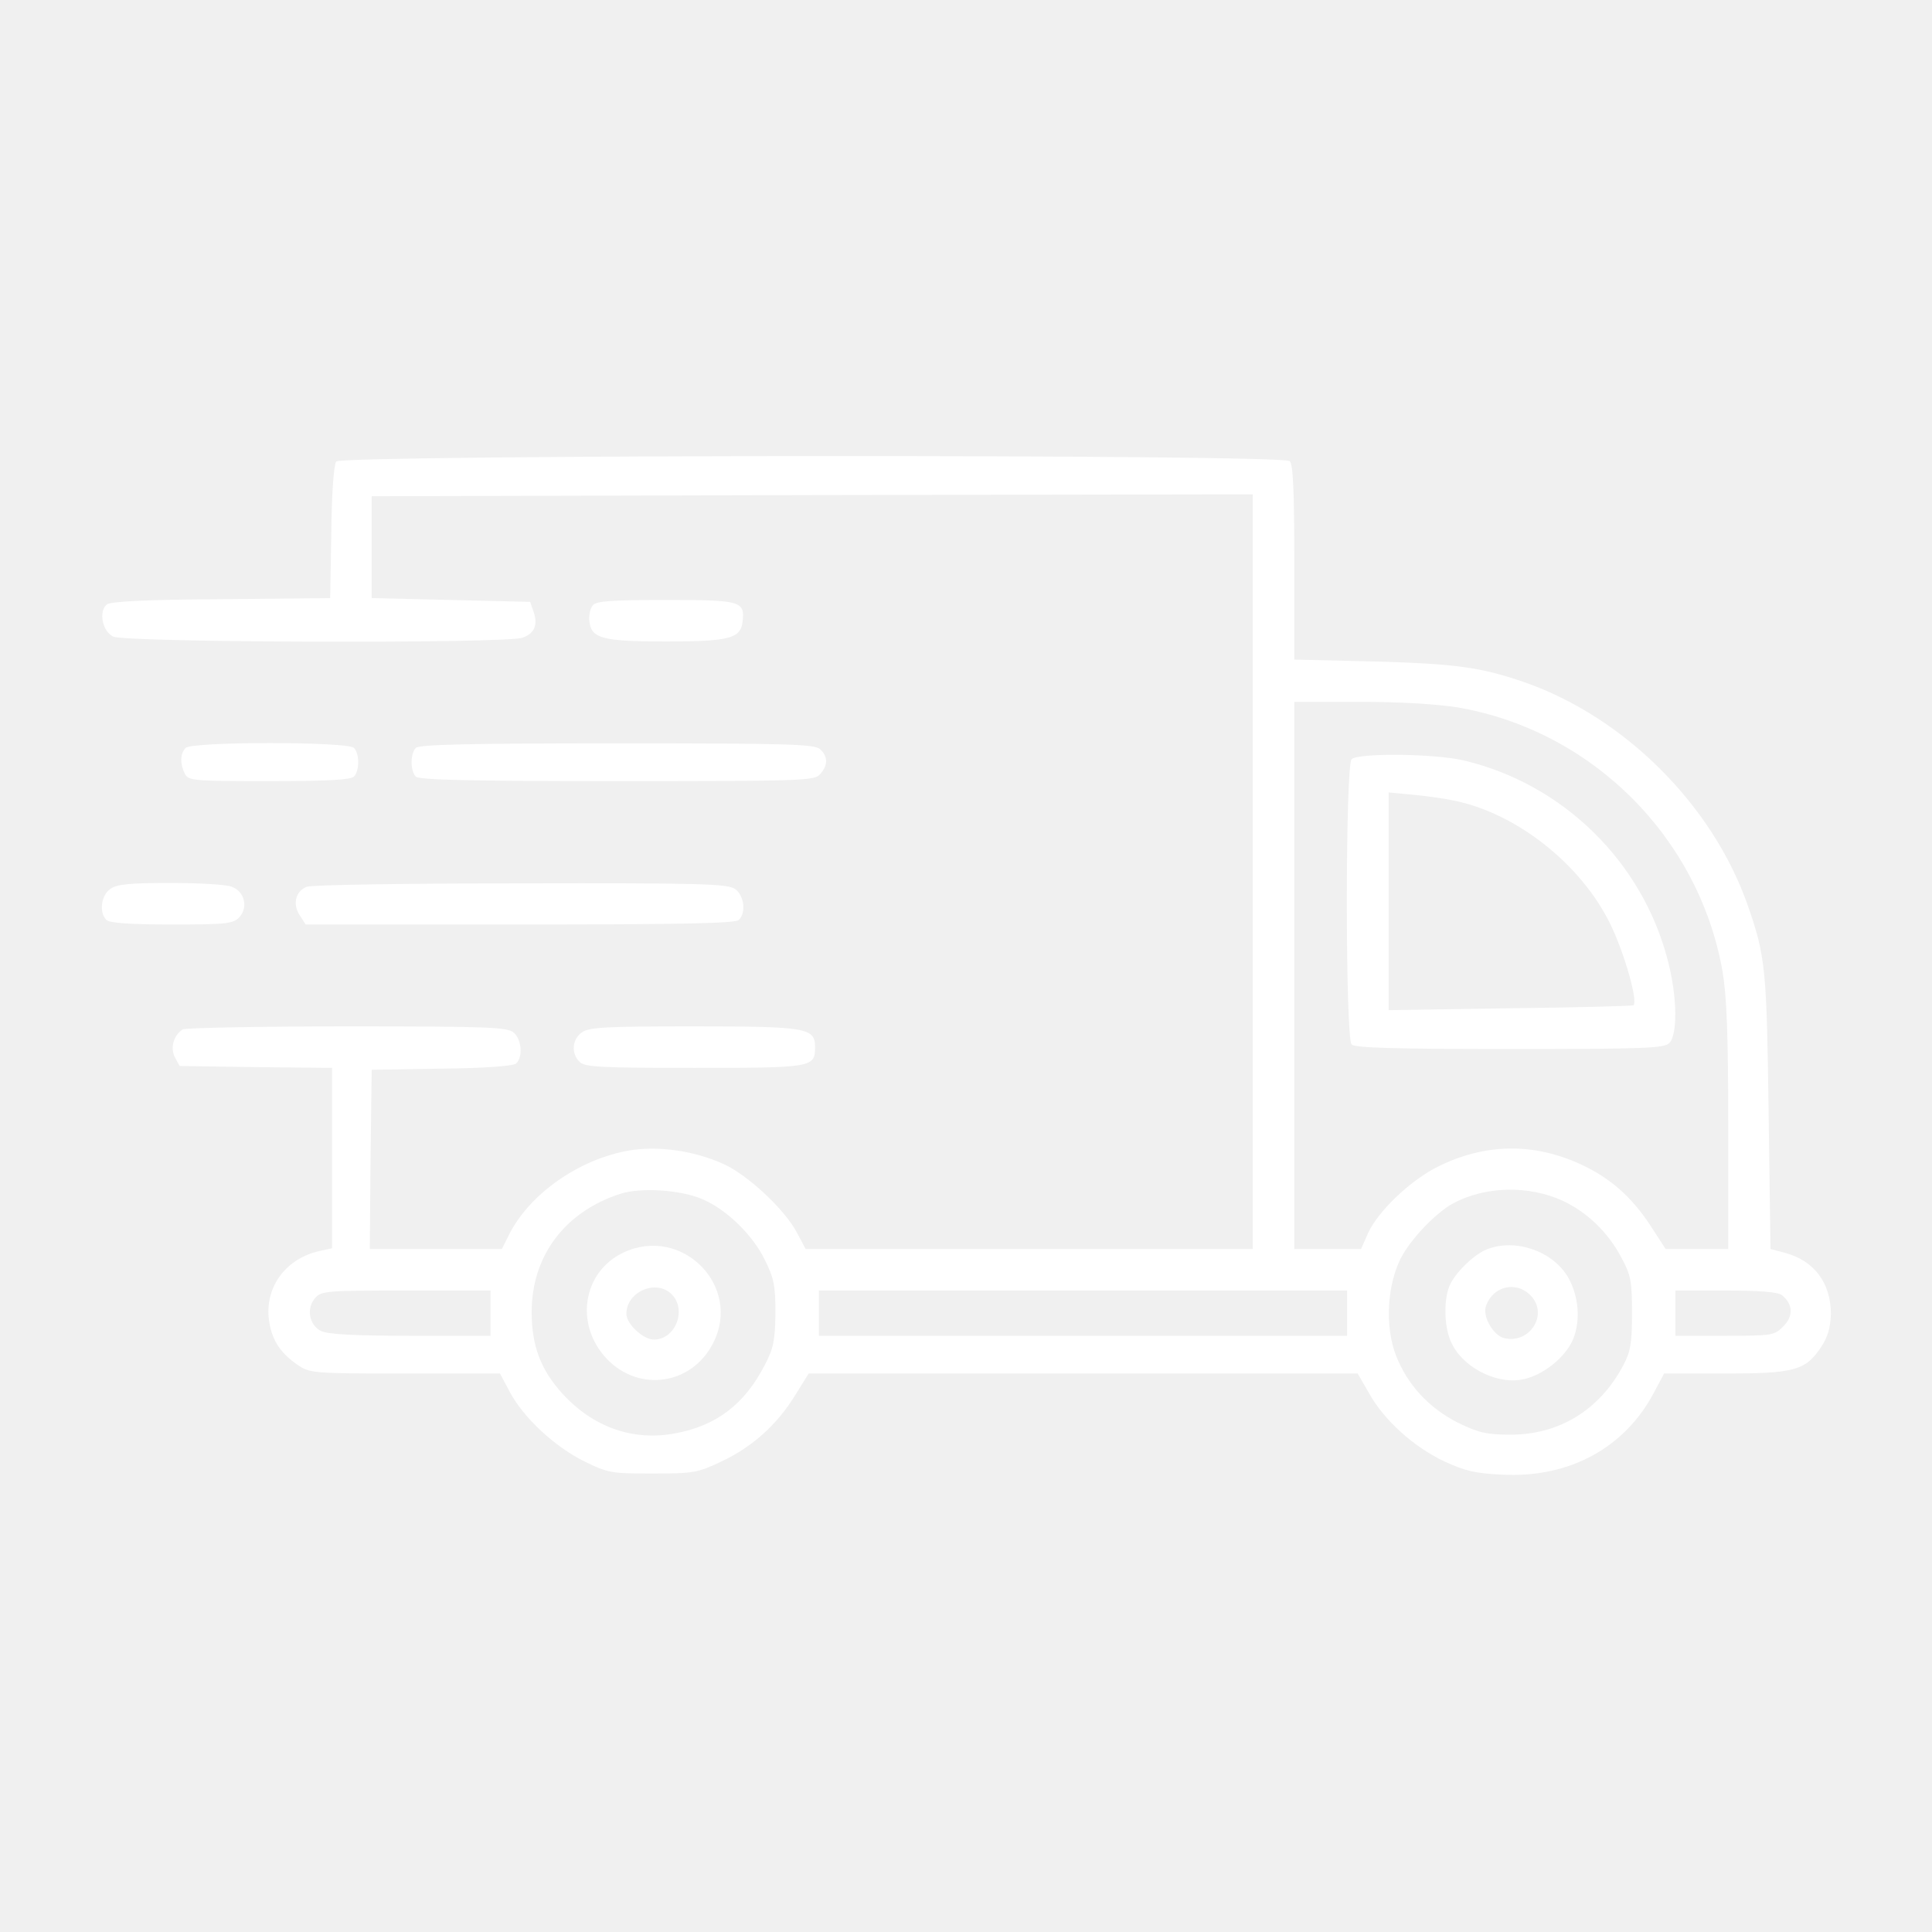
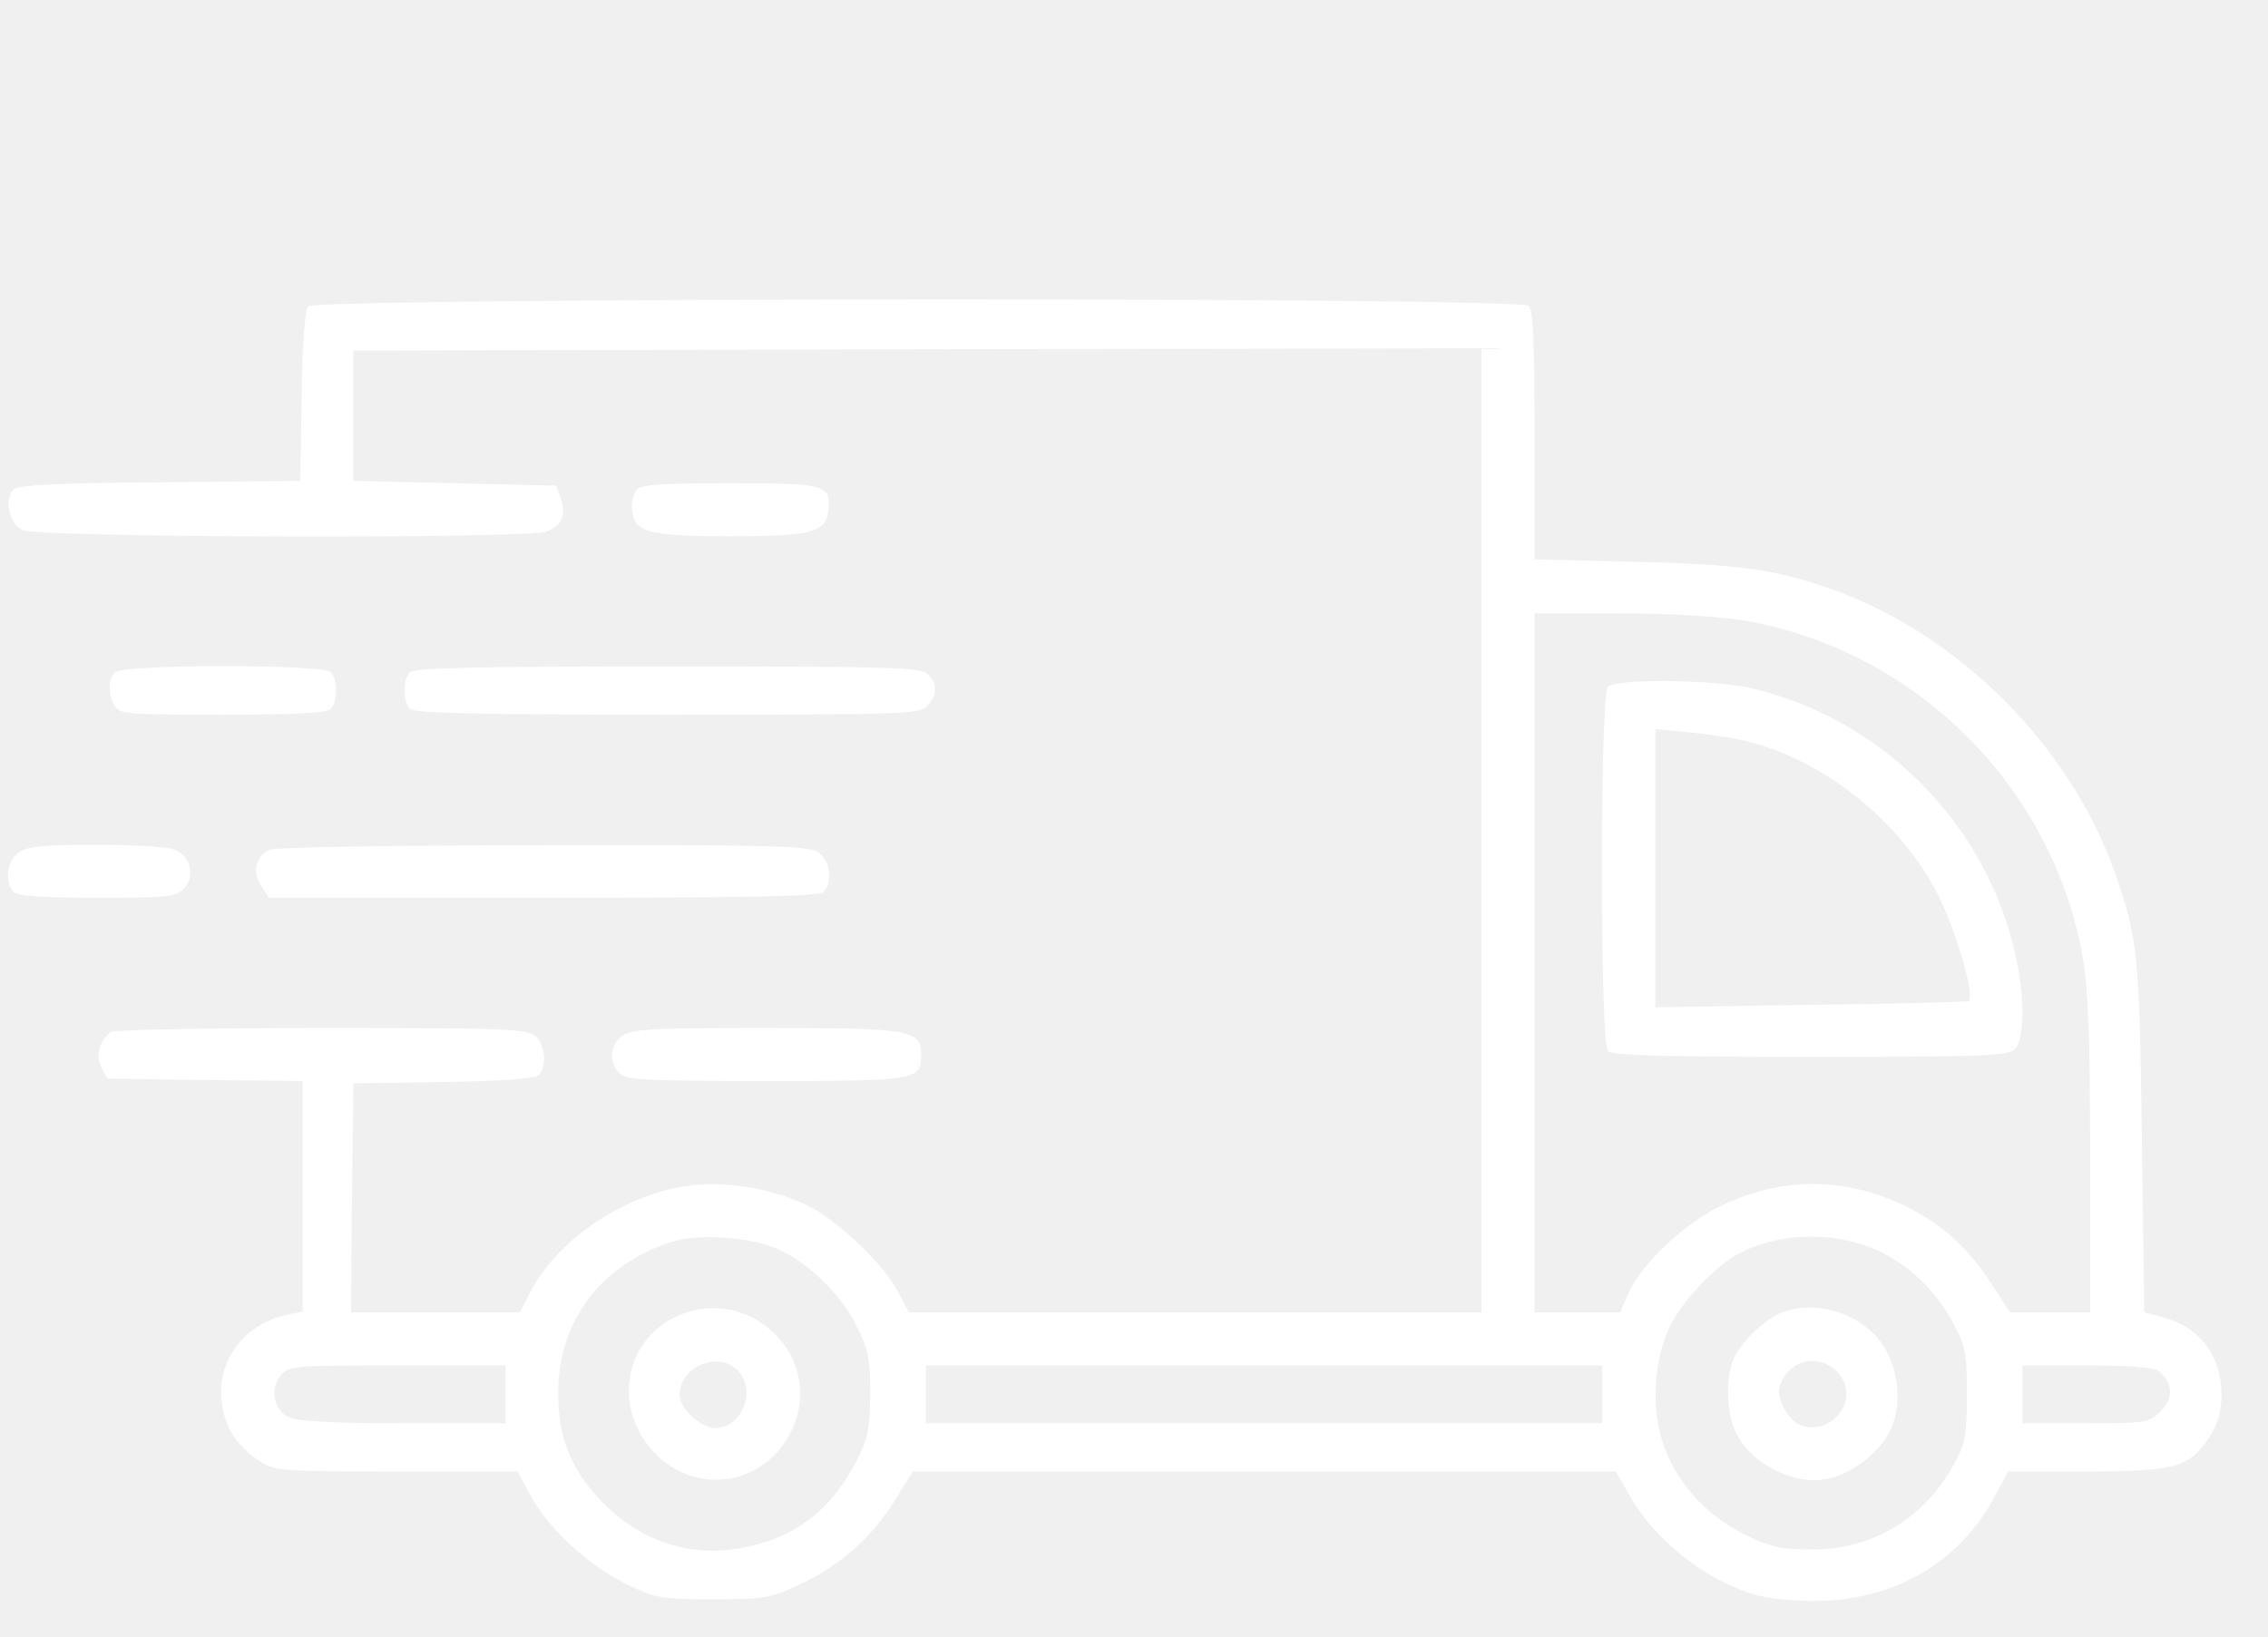
- <svg xmlns="http://www.w3.org/2000/svg" width="166" height="166" viewBox="0 0 166 166" fill="none">
-   <path d="M28.888 39.652C28.693 39.911 28.499 42.246 28.466 45.747L28.369 51.389L18.999 51.486C12.515 51.518 9.467 51.681 9.175 51.94C8.462 52.523 8.786 54.242 9.727 54.696C10.732 55.215 43.543 55.312 44.904 54.793C45.942 54.404 46.234 53.691 45.844 52.556L45.553 51.713L38.744 51.551L31.936 51.389V47.012V42.635L69.804 42.538L107.641 42.473V74.895V107.316H88.415H69.221L68.443 105.857C67.405 103.912 64.26 100.962 62.185 100.022C59.624 98.854 56.511 98.433 54.047 98.854C49.768 99.6 45.52 102.55 43.737 106.084L43.121 107.316H37.447H31.773L31.838 99.6L31.936 91.916L37.901 91.819C41.63 91.786 44.029 91.592 44.321 91.397C44.937 90.879 44.84 89.355 44.159 88.739C43.607 88.252 42.148 88.188 29.796 88.188C22.241 88.188 15.887 88.317 15.692 88.447C14.914 88.966 14.622 90.003 15.011 90.814L15.433 91.592L21.982 91.689L28.531 91.754V99.503V107.252L27.494 107.479C24.641 108.095 22.825 110.461 23.084 113.217C23.279 115 23.992 116.2 25.613 117.302C26.651 117.983 26.91 118.016 34.821 118.016H42.959L43.77 119.539C44.969 121.809 47.628 124.273 50.157 125.538C52.264 126.575 52.523 126.607 56.09 126.607C59.591 126.607 59.948 126.543 61.991 125.57C64.617 124.338 66.757 122.425 68.313 119.896L69.48 118.016H93.051H116.654L117.627 119.702C118.923 122.036 121.485 124.338 124.111 125.57C125.862 126.38 126.802 126.607 129.104 126.705C134.875 126.997 139.673 124.37 142.17 119.539L142.98 118.016H148.2C154.166 118.016 155.139 117.756 156.468 115.746C157.052 114.871 157.279 114.06 157.311 112.893C157.311 110.234 155.884 108.322 153.355 107.641L152.123 107.316L151.961 95.547C151.799 83.324 151.702 82.189 150.178 77.812C147.163 69.188 139.609 61.634 130.984 58.619C127.223 57.322 125.051 57.03 118.113 56.836L111.207 56.673V48.341C111.207 42.278 111.11 39.911 110.818 39.62C110.202 39.004 29.407 39.068 28.888 39.652ZM125.311 60.791C136.82 62.801 145.996 71.977 148.006 83.486C148.363 85.626 148.492 88.868 148.492 96.812V107.316H145.801H143.11L141.748 105.209C140.127 102.777 138.312 101.189 135.783 100.022C131.73 98.174 127.612 98.238 123.592 100.216C121.225 101.383 118.405 104.042 117.529 105.987L116.946 107.316H114.06H111.207V83.811V60.305H116.848C120.415 60.305 123.495 60.499 125.311 60.791ZM60.434 103.069C62.477 103.977 64.682 106.117 65.719 108.257C66.497 109.813 66.627 110.461 66.627 112.828C66.594 115.163 66.465 115.843 65.719 117.27C63.968 120.674 61.537 122.522 57.938 123.171C54.339 123.819 50.967 122.62 48.341 119.766C46.461 117.691 45.682 115.649 45.682 112.731C45.682 107.932 48.503 104.139 53.269 102.583C55.052 101.999 58.554 102.226 60.434 103.069ZM134.259 103.166C136.366 104.139 138.214 105.922 139.349 108.127C140.127 109.554 140.225 110.137 140.225 112.828C140.225 115.422 140.095 116.135 139.479 117.302C137.436 121.161 133.967 123.268 129.785 123.268C127.742 123.268 127.061 123.106 125.311 122.263C122.782 120.998 120.901 118.956 119.929 116.427C118.988 113.93 119.183 110.461 120.35 108.127C121.193 106.473 123.365 104.204 124.857 103.393C127.645 101.902 131.341 101.837 134.259 103.166ZM42.148 112.828V114.773H35.275C30.379 114.773 28.142 114.644 27.559 114.352C26.553 113.833 26.294 112.374 27.105 111.499C27.623 110.915 28.175 110.883 34.918 110.883H42.148V112.828ZM115.746 112.828V114.773H93.051H70.356V112.828V110.883H93.051H115.746V112.828ZM153.096 111.272C154.069 112.05 154.101 113.088 153.226 113.963C152.448 114.741 152.286 114.773 148.168 114.773H143.953V112.828V110.883H148.265C151.216 110.883 152.739 111.013 153.096 111.272Z" fill="white" />
-   <path d="M116.135 65.233C115.584 65.784 115.584 89.193 116.135 89.744C116.427 90.035 119.896 90.133 129.72 90.133C141.295 90.133 143.013 90.068 143.434 89.614C144.148 88.901 144.115 85.626 143.305 82.546C141.132 74.052 134.291 67.34 125.732 65.33C123.203 64.746 116.686 64.682 116.135 65.233ZM124.986 68.799C130.336 69.902 135.88 74.278 138.377 79.434C139.576 81.898 140.743 86.015 140.354 86.372C140.289 86.437 135.523 86.566 129.785 86.631L119.312 86.793V77.423V68.086L121.355 68.281C122.457 68.378 124.111 68.605 124.986 68.799Z" fill="white" />
-   <path d="M53.593 107.608C50.059 109.262 49.346 113.801 52.134 116.751C54.923 119.669 59.462 118.988 61.277 115.389C63.774 110.526 58.619 105.274 53.593 107.608ZM57.711 111.207C59.04 112.536 58.035 115.098 56.187 115.098C55.247 115.098 53.82 113.736 53.82 112.893C53.82 110.98 56.382 109.878 57.711 111.207Z" fill="white" />
-   <path d="M127.742 107.349C126.705 107.77 125.213 109.164 124.63 110.299C124.046 111.402 124.046 113.833 124.63 115.195C125.505 117.367 128.455 118.956 130.757 118.534C132.216 118.275 133.87 117.14 134.778 115.779C135.848 114.222 135.815 111.596 134.713 109.716C133.384 107.479 130.174 106.376 127.742 107.349ZM131.73 111.564C132.93 113.217 131.276 115.487 129.234 114.968C128.293 114.741 127.353 113.088 127.677 112.212C128.326 110.364 130.563 110.007 131.73 111.564Z" fill="white" />
-   <path d="M50.935 52.005C50.708 52.264 50.578 52.88 50.643 53.399C50.805 54.858 51.778 55.117 57.225 55.117C62.672 55.117 63.644 54.858 63.806 53.399C64.001 51.648 63.677 51.551 57.225 51.551C52.459 51.551 51.227 51.648 50.935 52.005Z" fill="white" />
-   <path d="M15.952 64.26C15.465 64.746 15.465 65.654 15.887 66.497C16.211 67.081 16.632 67.113 23.117 67.113C28.045 67.113 30.12 67.016 30.412 66.724C30.898 66.238 30.898 64.746 30.412 64.26C29.86 63.709 16.503 63.709 15.952 64.26Z" fill="white" />
-   <path d="M35.729 64.26C35.243 64.746 35.243 66.238 35.729 66.724C36.021 67.016 40.3 67.113 53.01 67.113C68.994 67.113 69.966 67.081 70.453 66.53C71.134 65.784 71.166 65.038 70.485 64.39C70.031 63.936 68.021 63.871 53.042 63.871C40.3 63.871 36.021 63.968 35.729 64.26Z" fill="white" />
-   <path d="M9.467 76.386C8.689 76.937 8.495 78.396 9.143 79.044C9.402 79.304 11.121 79.434 14.752 79.434C19.55 79.434 20.037 79.369 20.588 78.785C21.334 77.942 21.009 76.581 19.907 76.191C19.453 75.997 17.086 75.867 14.655 75.867C11.153 75.867 10.051 75.965 9.467 76.386Z" fill="white" />
-   <path d="M26.359 76.191C25.386 76.581 25.127 77.683 25.743 78.623L26.262 79.434H44.677C58.554 79.434 63.19 79.336 63.482 79.044C64.13 78.396 63.936 76.937 63.158 76.386C62.509 75.932 60.24 75.867 44.742 75.9C35.016 75.9 26.748 76.029 26.359 76.191Z" fill="white" />
-   <path d="M49.995 88.706C49.152 89.29 49.054 90.522 49.8 91.235C50.221 91.689 51.583 91.754 59.656 91.754C69.804 91.754 70.031 91.722 70.031 89.971C70.031 88.317 69.35 88.188 59.656 88.188C52.102 88.188 50.611 88.252 49.995 88.706Z" fill="white" />
+ <svg xmlns="http://www.w3.org/2000/svg" width="230" height="166" viewBox="0 0 230 166" fill="none">
+   <path d="M31.233 31.076C30.939 31.468 30.645 34.988 30.596 40.27L30.449 48.778L16.29 48.925C6.492 48.974 1.886 49.218 1.445 49.609C0.368 50.489 0.857 53.081 2.278 53.766C3.797 54.548 53.377 54.695 55.434 53.912C57.002 53.326 57.443 52.25 56.855 50.538L56.414 49.267L46.126 49.022L35.838 48.778V42.177V35.575L93.06 35.428L150.234 35.331V84.23V133.129H121.182H92.178L91.003 130.929C89.435 127.995 84.683 123.545 81.547 122.127C77.677 120.366 72.974 119.731 69.25 120.366C62.783 121.491 56.365 125.941 53.671 131.271L52.74 133.129H44.166H35.593L35.691 121.491L35.838 109.902L44.852 109.755C50.486 109.706 54.112 109.413 54.553 109.119C55.483 108.337 55.337 106.039 54.308 105.11C53.475 104.376 51.27 104.278 32.604 104.278C21.189 104.278 11.587 104.474 11.293 104.67C10.117 105.452 9.676 107.017 10.264 108.239L10.901 109.413L20.797 109.56L30.694 109.657V121.344V133.031L29.126 133.373C24.814 134.303 22.071 137.872 22.463 142.029C22.757 144.718 23.835 146.527 26.284 148.19C27.852 149.217 28.244 149.266 40.198 149.266H52.495L53.72 151.564C55.532 154.987 59.55 158.703 63.371 160.61C66.556 162.175 66.948 162.224 72.337 162.224C77.628 162.224 78.167 162.126 81.253 160.659C85.222 158.801 88.455 155.916 90.807 152.102L92.57 149.266H128.187H163.854L165.323 151.808C167.283 155.329 171.153 158.801 175.122 160.659C177.767 161.882 179.188 162.224 182.667 162.371C191.387 162.811 198.638 158.85 202.41 151.564L203.635 149.266H211.523C220.537 149.266 222.007 148.875 224.016 145.843C224.898 144.522 225.241 143.3 225.29 141.54C225.29 137.53 223.134 134.645 219.312 133.618L217.451 133.129L217.206 115.379C216.961 96.944 216.814 95.232 214.511 88.631C209.955 75.624 198.54 64.23 185.508 59.682C179.825 57.727 176.543 57.286 166.058 56.993L155.623 56.748V44.181C155.623 35.037 155.476 31.468 155.035 31.028C154.104 30.099 32.016 30.196 31.233 31.076ZM176.934 62.959C194.327 65.99 208.191 79.829 211.229 97.188C211.768 100.415 211.964 105.305 211.964 117.286V133.129H207.897H203.831L201.773 129.951C199.324 126.283 196.58 123.887 192.759 122.127C186.635 119.339 180.413 119.437 174.338 122.42C170.761 124.18 166.499 128.19 165.176 131.124L164.295 133.129H159.934H155.623V97.677V62.225H164.148C169.537 62.225 174.191 62.519 176.934 62.959ZM78.902 126.723C81.988 128.092 85.32 131.32 86.887 134.547C88.063 136.894 88.259 137.872 88.259 141.442C88.21 144.963 88.014 145.989 86.887 148.141C84.242 153.275 80.567 156.063 75.129 157.041C69.691 158.019 64.596 156.209 60.628 151.906C57.786 148.777 56.61 145.696 56.61 141.295C56.61 134.058 60.873 128.337 68.074 125.99C70.769 125.11 76.06 125.452 78.902 126.723ZM190.456 126.87C193.641 128.337 196.433 131.026 198.148 134.351C199.324 136.503 199.471 137.383 199.471 141.442C199.471 145.354 199.275 146.43 198.344 148.19C195.257 154.009 190.015 157.187 183.695 157.187C180.609 157.187 179.58 156.943 176.934 155.671C173.113 153.764 170.272 150.684 168.802 146.87C167.381 143.104 167.675 137.872 169.439 134.351C170.712 131.858 173.995 128.435 176.249 127.212C180.462 124.963 186.047 124.865 190.456 126.87ZM51.27 141.442V144.376H40.884C33.486 144.376 30.106 144.18 29.224 143.74C27.705 142.958 27.313 140.757 28.538 139.437C29.322 138.557 30.155 138.508 40.345 138.508H51.27V141.442ZM162.482 141.442V144.376H128.187H93.893V141.442V138.508H128.187H162.482V141.442ZM218.921 139.095C220.39 140.268 220.439 141.833 219.117 143.153C217.941 144.327 217.696 144.376 211.474 144.376H205.105V141.442V138.508H211.621C216.079 138.508 218.382 138.703 218.921 139.095Z" fill="white" />
+   <path d="M163.07 69.658C162.237 70.489 162.237 105.794 163.07 106.626C163.511 107.066 168.753 107.212 183.597 107.212C201.087 107.212 203.684 107.115 204.321 106.43C205.399 105.354 205.35 100.415 204.125 95.77C200.843 82.958 190.505 72.836 177.571 69.805C173.75 68.924 163.903 68.827 163.07 69.658ZM176.445 75.037C184.528 76.699 192.906 83.301 196.678 91.076C198.491 94.792 200.255 101.002 199.667 101.54C199.569 101.638 192.367 101.833 183.695 101.931L167.871 102.176V88.044V73.961L170.957 74.254C172.623 74.401 175.122 74.743 176.445 75.037Z" fill="white" />
+   <path d="M68.564 133.569C63.224 136.063 62.146 142.909 66.36 147.359C70.573 151.76 77.432 150.733 80.175 145.305C83.948 137.97 76.158 130.048 68.564 133.569ZM74.786 138.997C76.795 141.002 75.276 144.865 72.484 144.865C71.063 144.865 68.907 142.811 68.907 141.54C68.907 138.655 72.778 136.992 74.786 138.997Z" fill="white" />
+   <path d="M180.609 133.178C179.041 133.814 176.788 135.916 175.906 137.628C175.024 139.29 175.024 142.958 175.906 145.012C177.228 148.288 181.687 150.684 185.165 150.048C187.37 149.657 189.868 147.945 191.24 145.892C192.857 143.545 192.808 139.584 191.142 136.748C189.133 133.374 184.283 131.711 180.609 133.178ZM186.635 139.535C188.448 142.029 185.949 145.452 182.863 144.669C181.442 144.327 180.021 141.833 180.511 140.513C181.491 137.726 184.871 137.188 186.635 139.535Z" fill="white" />
+   <path d="M64.547 49.707C64.204 50.098 64.008 51.027 64.106 51.81C64.351 54.01 65.821 54.401 74.051 54.401C82.282 54.401 83.752 54.01 83.997 51.81C84.291 49.169 83.801 49.023 74.051 49.023C66.85 49.023 64.988 49.169 64.547 49.707Z" fill="white" />
+   <path d="M11.685 68.191C10.95 68.924 10.95 70.294 11.587 71.565C12.077 72.445 12.713 72.494 22.512 72.494C29.959 72.494 33.094 72.347 33.535 71.907C34.27 71.174 34.27 68.924 33.535 68.191C32.702 67.36 12.518 67.36 11.685 68.191Z" fill="white" />
+   <path d="M41.57 68.191C40.835 68.924 40.835 71.174 41.57 71.907C42.011 72.347 48.478 72.494 67.683 72.494C91.835 72.494 93.305 72.445 94.04 71.614C95.069 70.489 95.118 69.365 94.089 68.386C93.403 67.702 90.366 67.604 67.731 67.604C48.478 67.604 42.011 67.751 41.57 68.191Z" fill="white" />
+   <path d="M1.886 86.479C0.71 87.31 0.417 89.511 1.396 90.489C1.788 90.88 4.385 91.076 9.872 91.076C17.123 91.076 17.858 90.978 18.691 90.098C19.817 88.826 19.327 86.773 17.662 86.186C16.976 85.892 13.399 85.697 9.725 85.697C4.434 85.697 2.768 85.844 1.886 86.479Z" fill="white" />
+   <path d="M27.411 86.186C25.941 86.773 25.549 88.435 26.48 89.853L27.264 91.076H55.092C76.06 91.076 83.066 90.929 83.507 90.489C84.487 89.511 84.193 87.31 83.017 86.479C82.037 85.795 78.608 85.697 55.19 85.746C40.492 85.746 27.999 85.941 27.411 86.186Z" fill="white" />
+   <path d="M63.126 105.061C61.852 105.941 61.705 107.799 62.832 108.875C63.469 109.56 65.527 109.657 77.726 109.657C93.06 109.657 93.403 109.609 93.403 106.968C93.403 104.474 92.374 104.279 77.726 104.279C66.311 104.279 64.057 104.376 63.126 105.061Z" fill="white" />
</svg>
